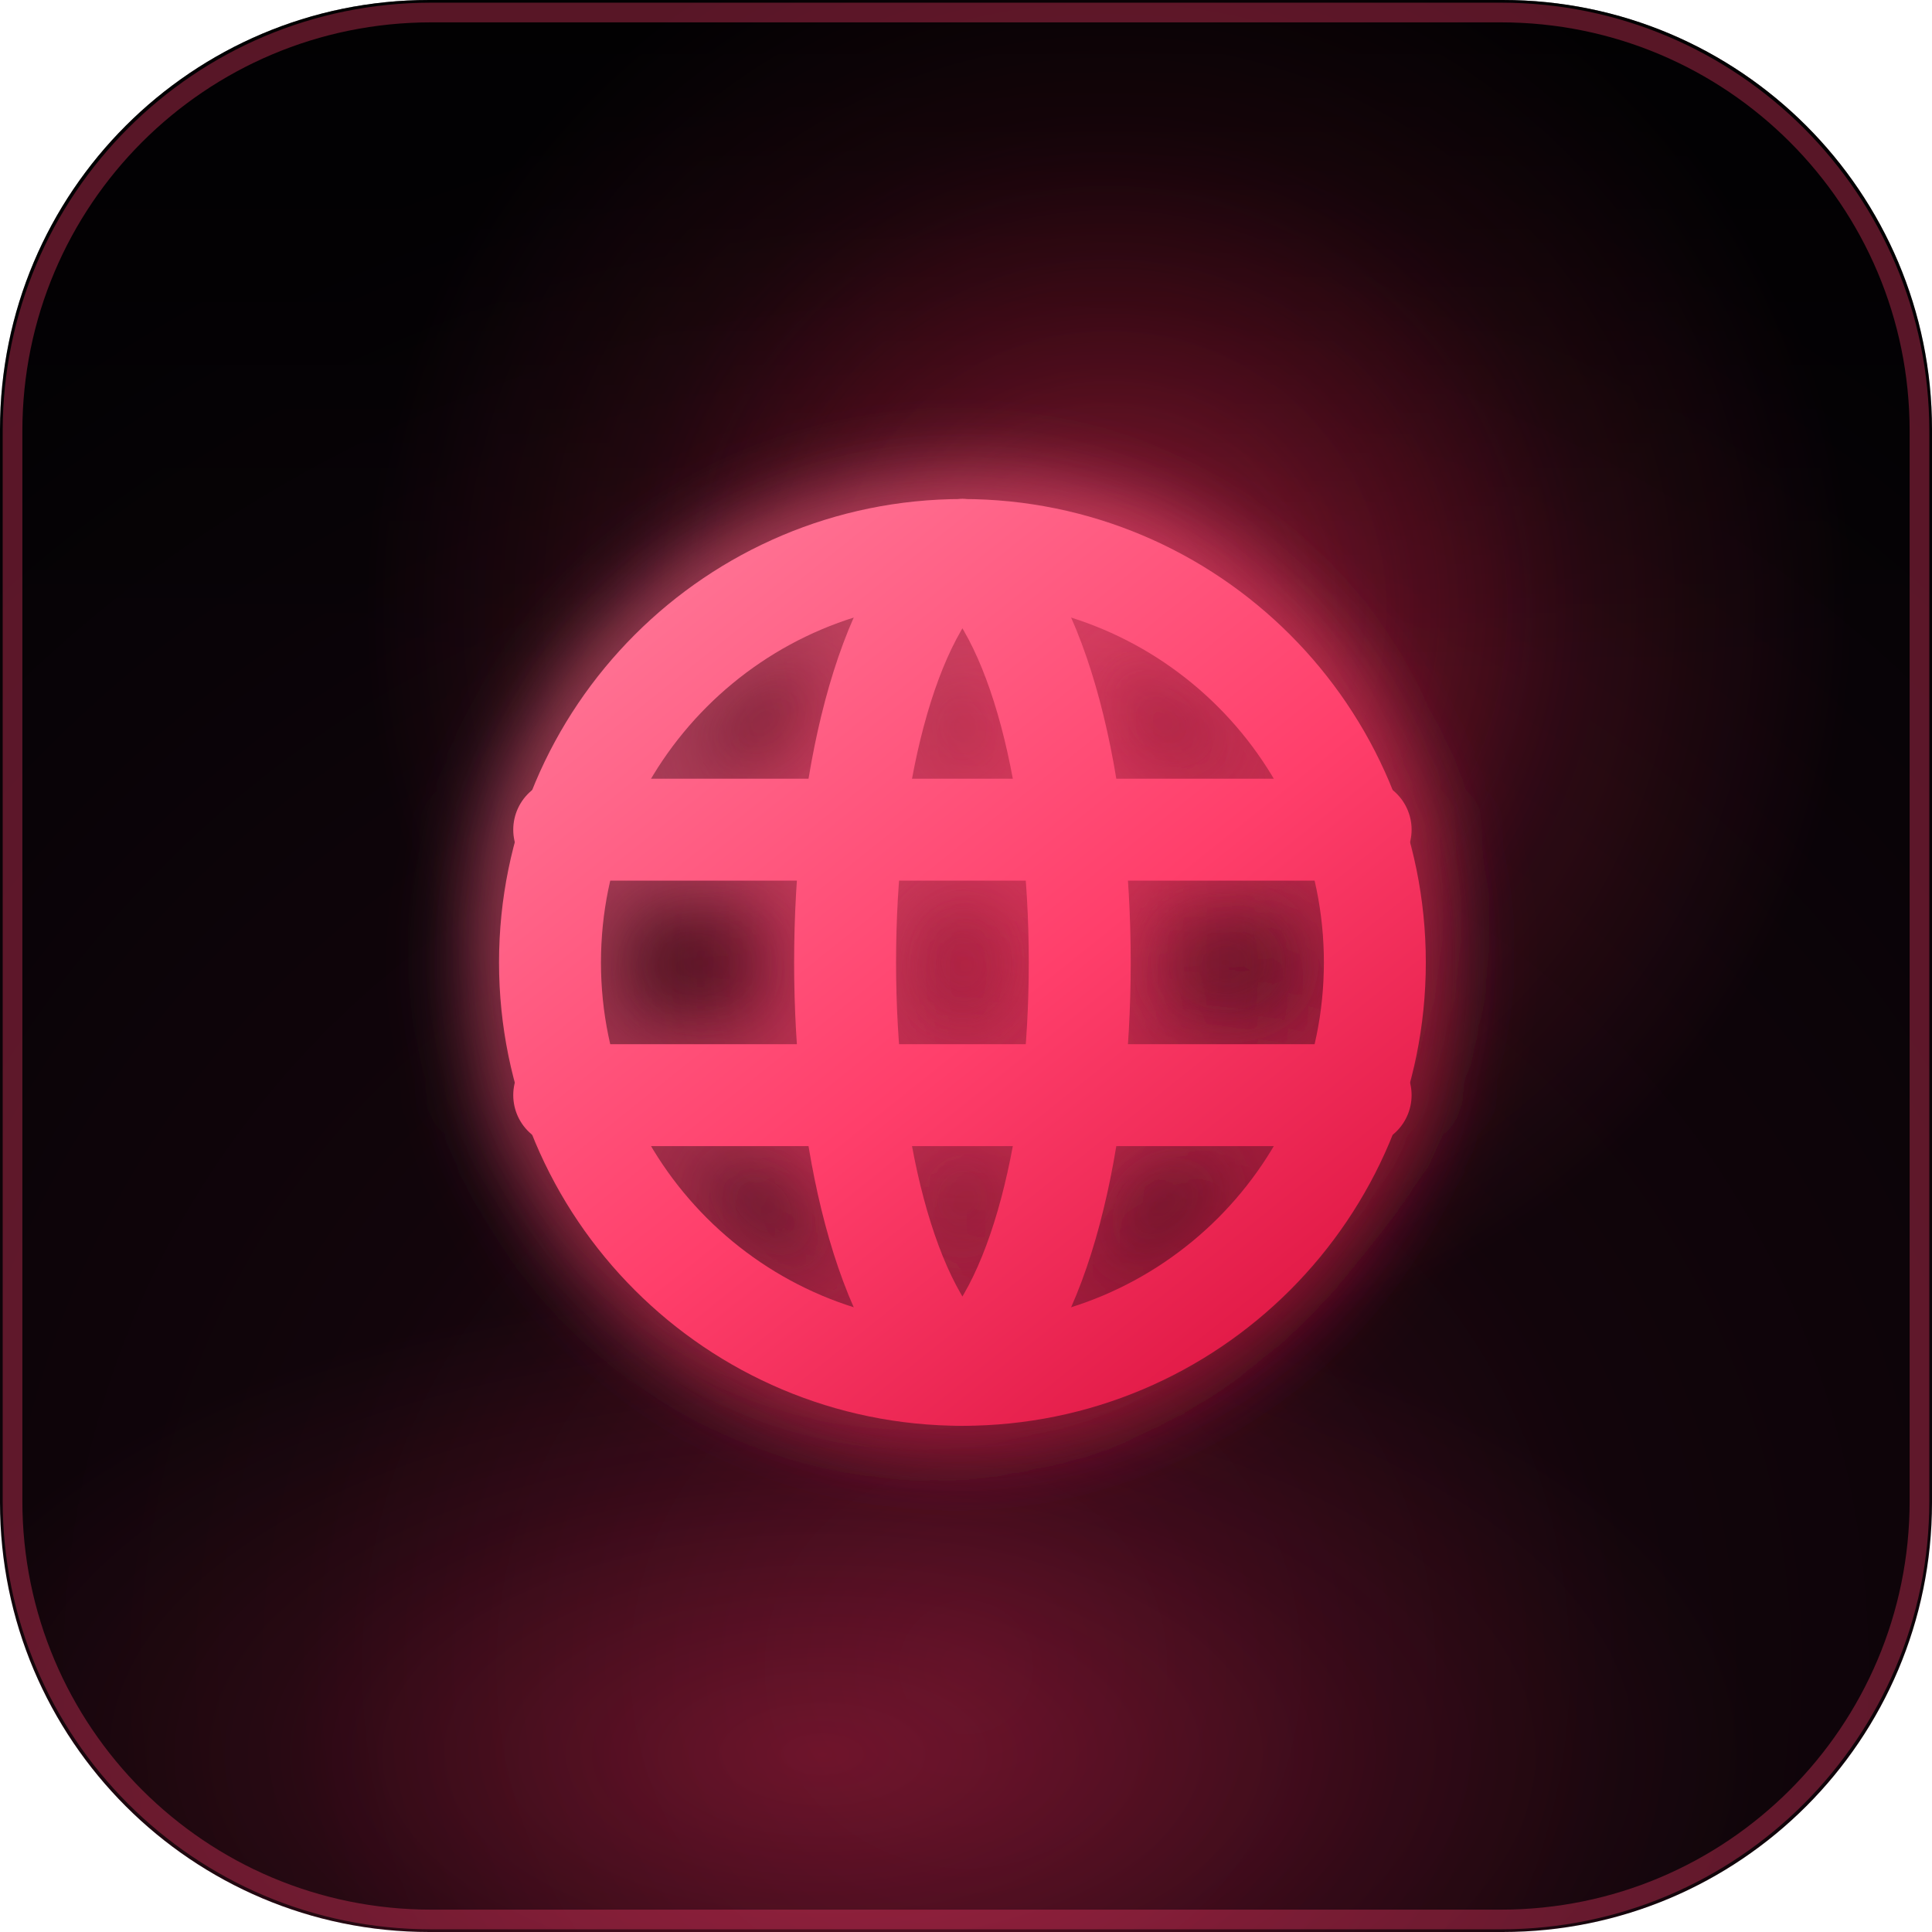
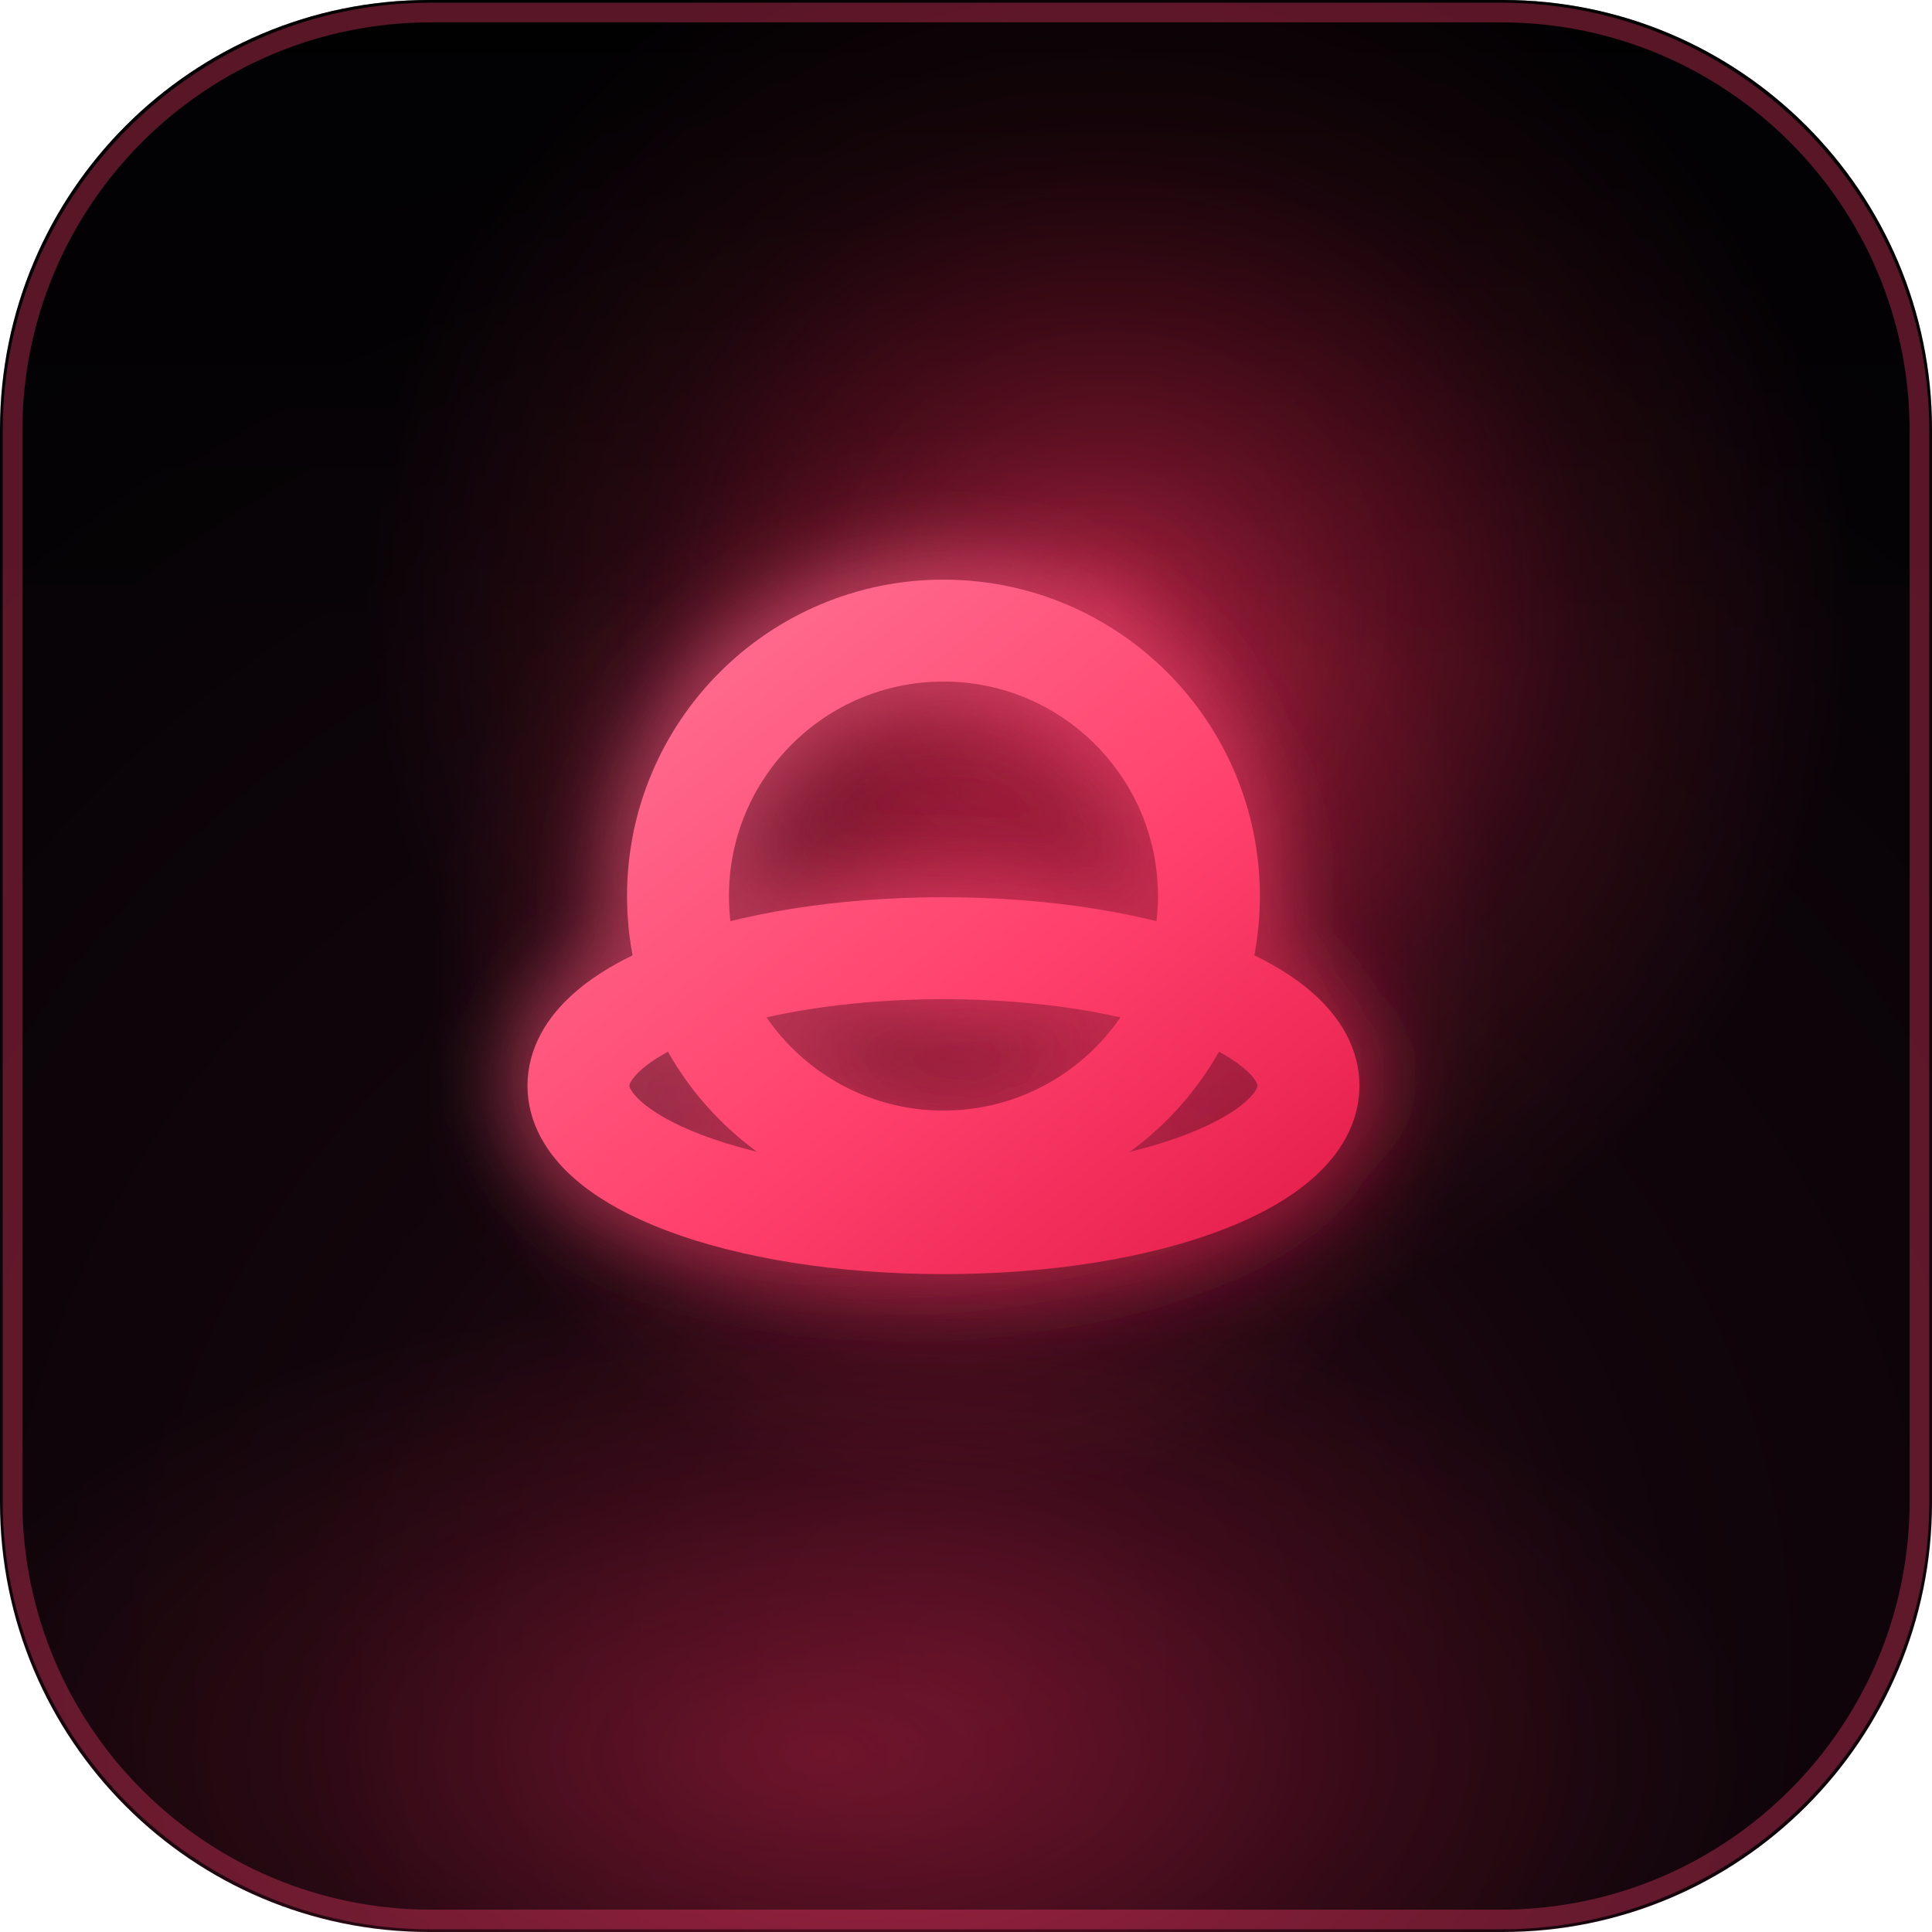
<svg xmlns="http://www.w3.org/2000/svg" width="512" height="512" viewBox="0 0 108 108">
  <defs>
    <clipPath id="plateClip">
      <rect width="108" height="108" rx="24" />
    </clipPath>
    <radialGradient id="plate" cx="50%" cy="86%" r="82%">
      <stop offset="0" stop-color="#3a0a1a" />
      <stop offset="0.42" stop-color="#12050b" />
      <stop offset="1" stop-color="#040205" />
    </radialGradient>
    <linearGradient id="topFade" x1="0" y1="0" x2="0" y2="1">
      <stop offset="0" stop-color="#000000" stop-opacity="0.55" />
      <stop offset="0.35" stop-color="#000000" stop-opacity="0" />
    </linearGradient>
    <radialGradient id="moon" cx="50%" cy="50%" r="50%">
      <stop offset="0" stop-color="#ff2f5d" stop-opacity="0.8" />
      <stop offset="0.6" stop-color="#a30a26" stop-opacity="0.45" />
      <stop offset="1" stop-color="#a30a26" stop-opacity="0" />
    </radialGradient>
    <radialGradient id="bloom" cx="50%" cy="50%" r="50%">
      <stop offset="0" stop-color="#ff2f5d" stop-opacity="0.55" />
      <stop offset="0.6" stop-color="#ff2f5d" stop-opacity="0.16" />
      <stop offset="1" stop-color="#ff2f5d" stop-opacity="0" />
    </radialGradient>
    <linearGradient id="glyph" gradientUnits="userSpaceOnUse" x1="4" y1="2" x2="20" y2="22">
      <stop offset="0" stop-color="#ff7e9d" />
      <stop offset="0.55" stop-color="#ff3f6b" />
      <stop offset="1" stop-color="#d90f3c" />
    </linearGradient>
    <filter id="glow" x="-40%" y="-40%" width="180%" height="180%">
      <feGaussianBlur stdDeviation="1.0" result="b" />
      <feMerge>
        <feMergeNode in="b" />
        <feMergeNode in="b" />
      </feMerge>
    </filter>
  </defs>
  <rect width="108" height="108" rx="24" fill="url(#plate)" />
  <g clip-path="url(#plateClip)">
    <g>
      <circle cx="62" cy="34" r="42" fill="url(#bloom)" opacity="0.92" />
      <circle cx="62" cy="34" r="27" fill="url(#moon)" opacity="0.30" />
      <ellipse cx="46" cy="98" rx="52" ry="26" fill="url(#bloom)" opacity="0.55" />
    </g>
  </g>
  <rect width="108" height="108" rx="24" fill="url(#topFade)" />
  <rect x="0.7" y="0.7" width="106.6" height="106.6" rx="23.4" fill="none" stroke="#ff3f6b" stroke-width="1.1" opacity="0.34" />
  <g>
    <circle cx="54" cy="54" r="30" fill="url(#bloom)" opacity="0.85" />
    <g transform="translate(22 22) scale(2.65)">
      <g filter="url(#glow)" opacity="0.55">
        <g fill="none" stroke="url(#glyph)" stroke-width="2.15" stroke-linecap="round" stroke-linejoin="round">
-           <circle cx="12" cy="12" r="8.7" />
-           <path d="M12 3.3c3.3 2.6 3.3 14.8 0 17.4" />
-           <path d="M12 3.3c-3.3 2.6-3.3 14.8 0 17.4" />
-           <path d="M3.6 9.2L20.4 9.2" />
-           <path d="M3.6 14.8L20.4 14.8" />
+           <circle cx="11.6" cy="10.6" r="5.6" />
+           <path d="M3.9 14.6c0 1.6 3.4 2.9 7.7 2.9s7.7-1.3 7.7-2.9-3.4-2.9-7.7-2.9-7.7 1.3-7.7 2.9Z" />
        </g>
        <g fill="url(#glyph)" />
      </g>
      <g fill="none" stroke="url(#glyph)" stroke-width="2.15" stroke-linecap="round" stroke-linejoin="round">
-         <circle cx="12" cy="12" r="8.7" />
-         <path d="M12 3.3c3.3 2.6 3.3 14.8 0 17.4" />
-         <path d="M12 3.3c-3.3 2.6-3.3 14.8 0 17.4" />
-         <path d="M3.6 9.2L20.4 9.2" />
-         <path d="M3.6 14.8L20.4 14.8" />
+         <circle cx="11.6" cy="10.6" r="5.6" />
+         <path d="M3.9 14.6c0 1.6 3.4 2.9 7.7 2.9s7.7-1.3 7.7-2.9-3.4-2.9-7.7-2.9-7.7 1.3-7.7 2.9Z" />
      </g>
      <g fill="url(#glyph)" />
    </g>
  </g>
</svg>
